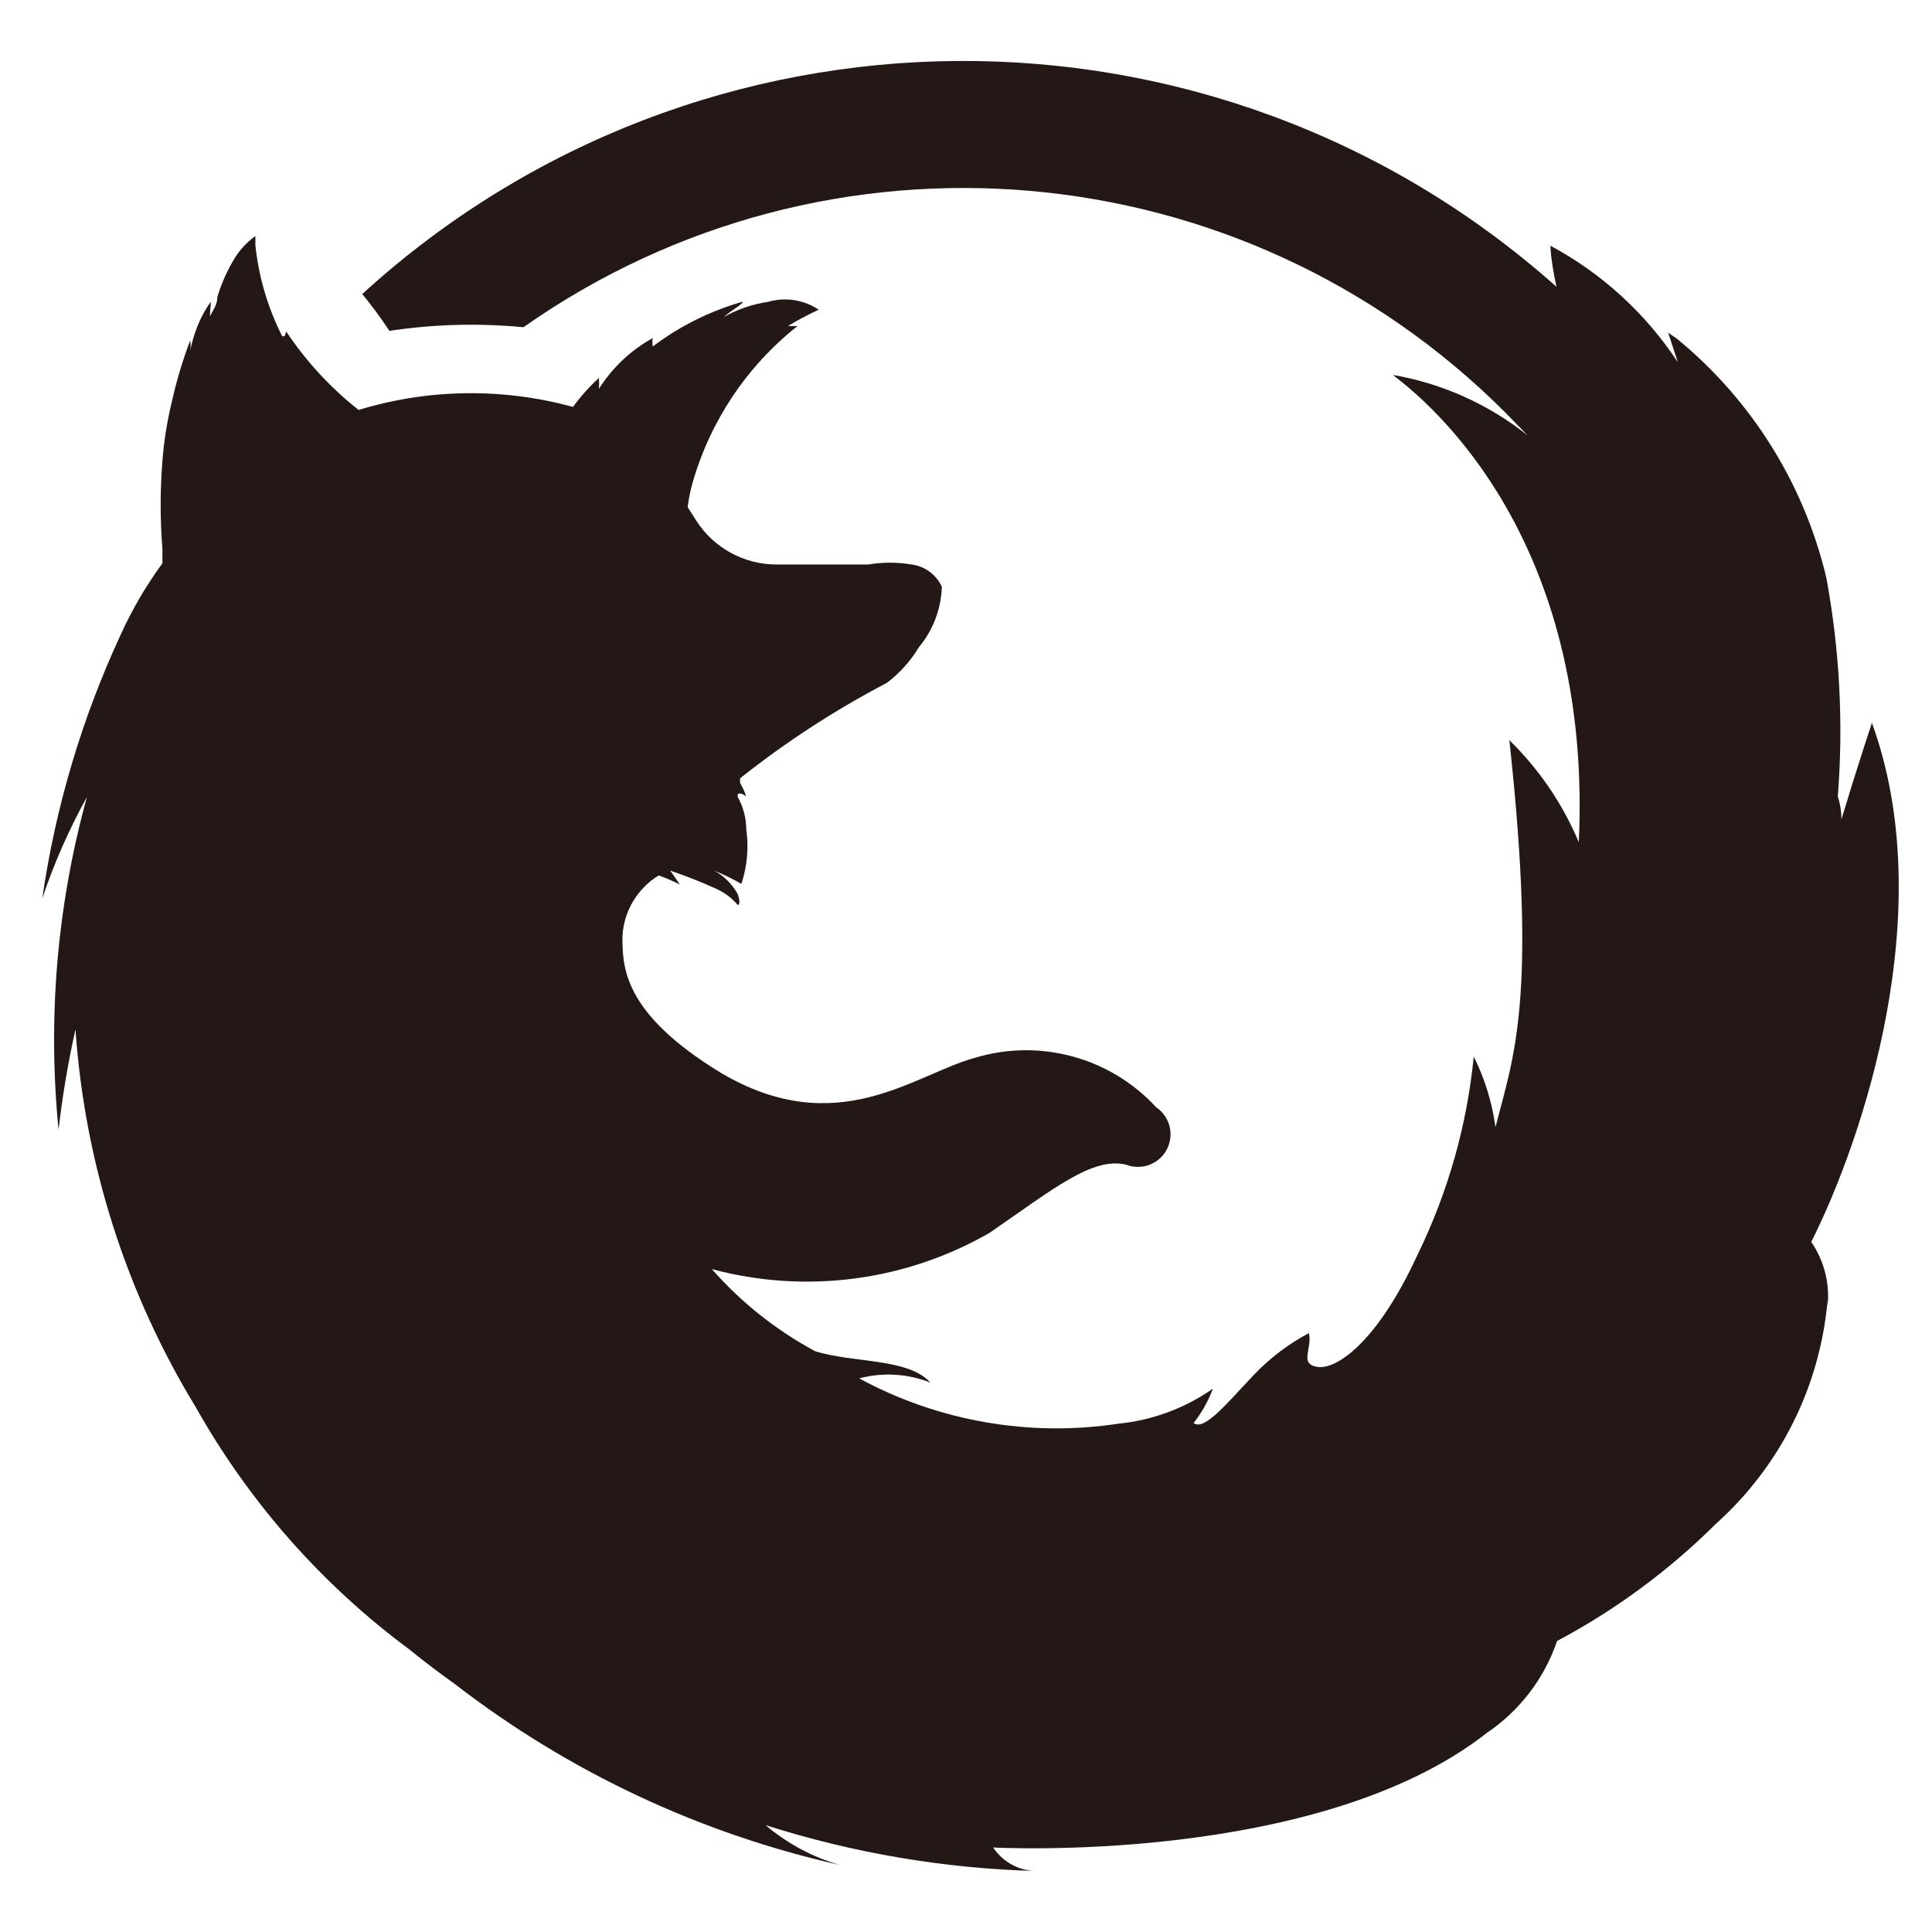
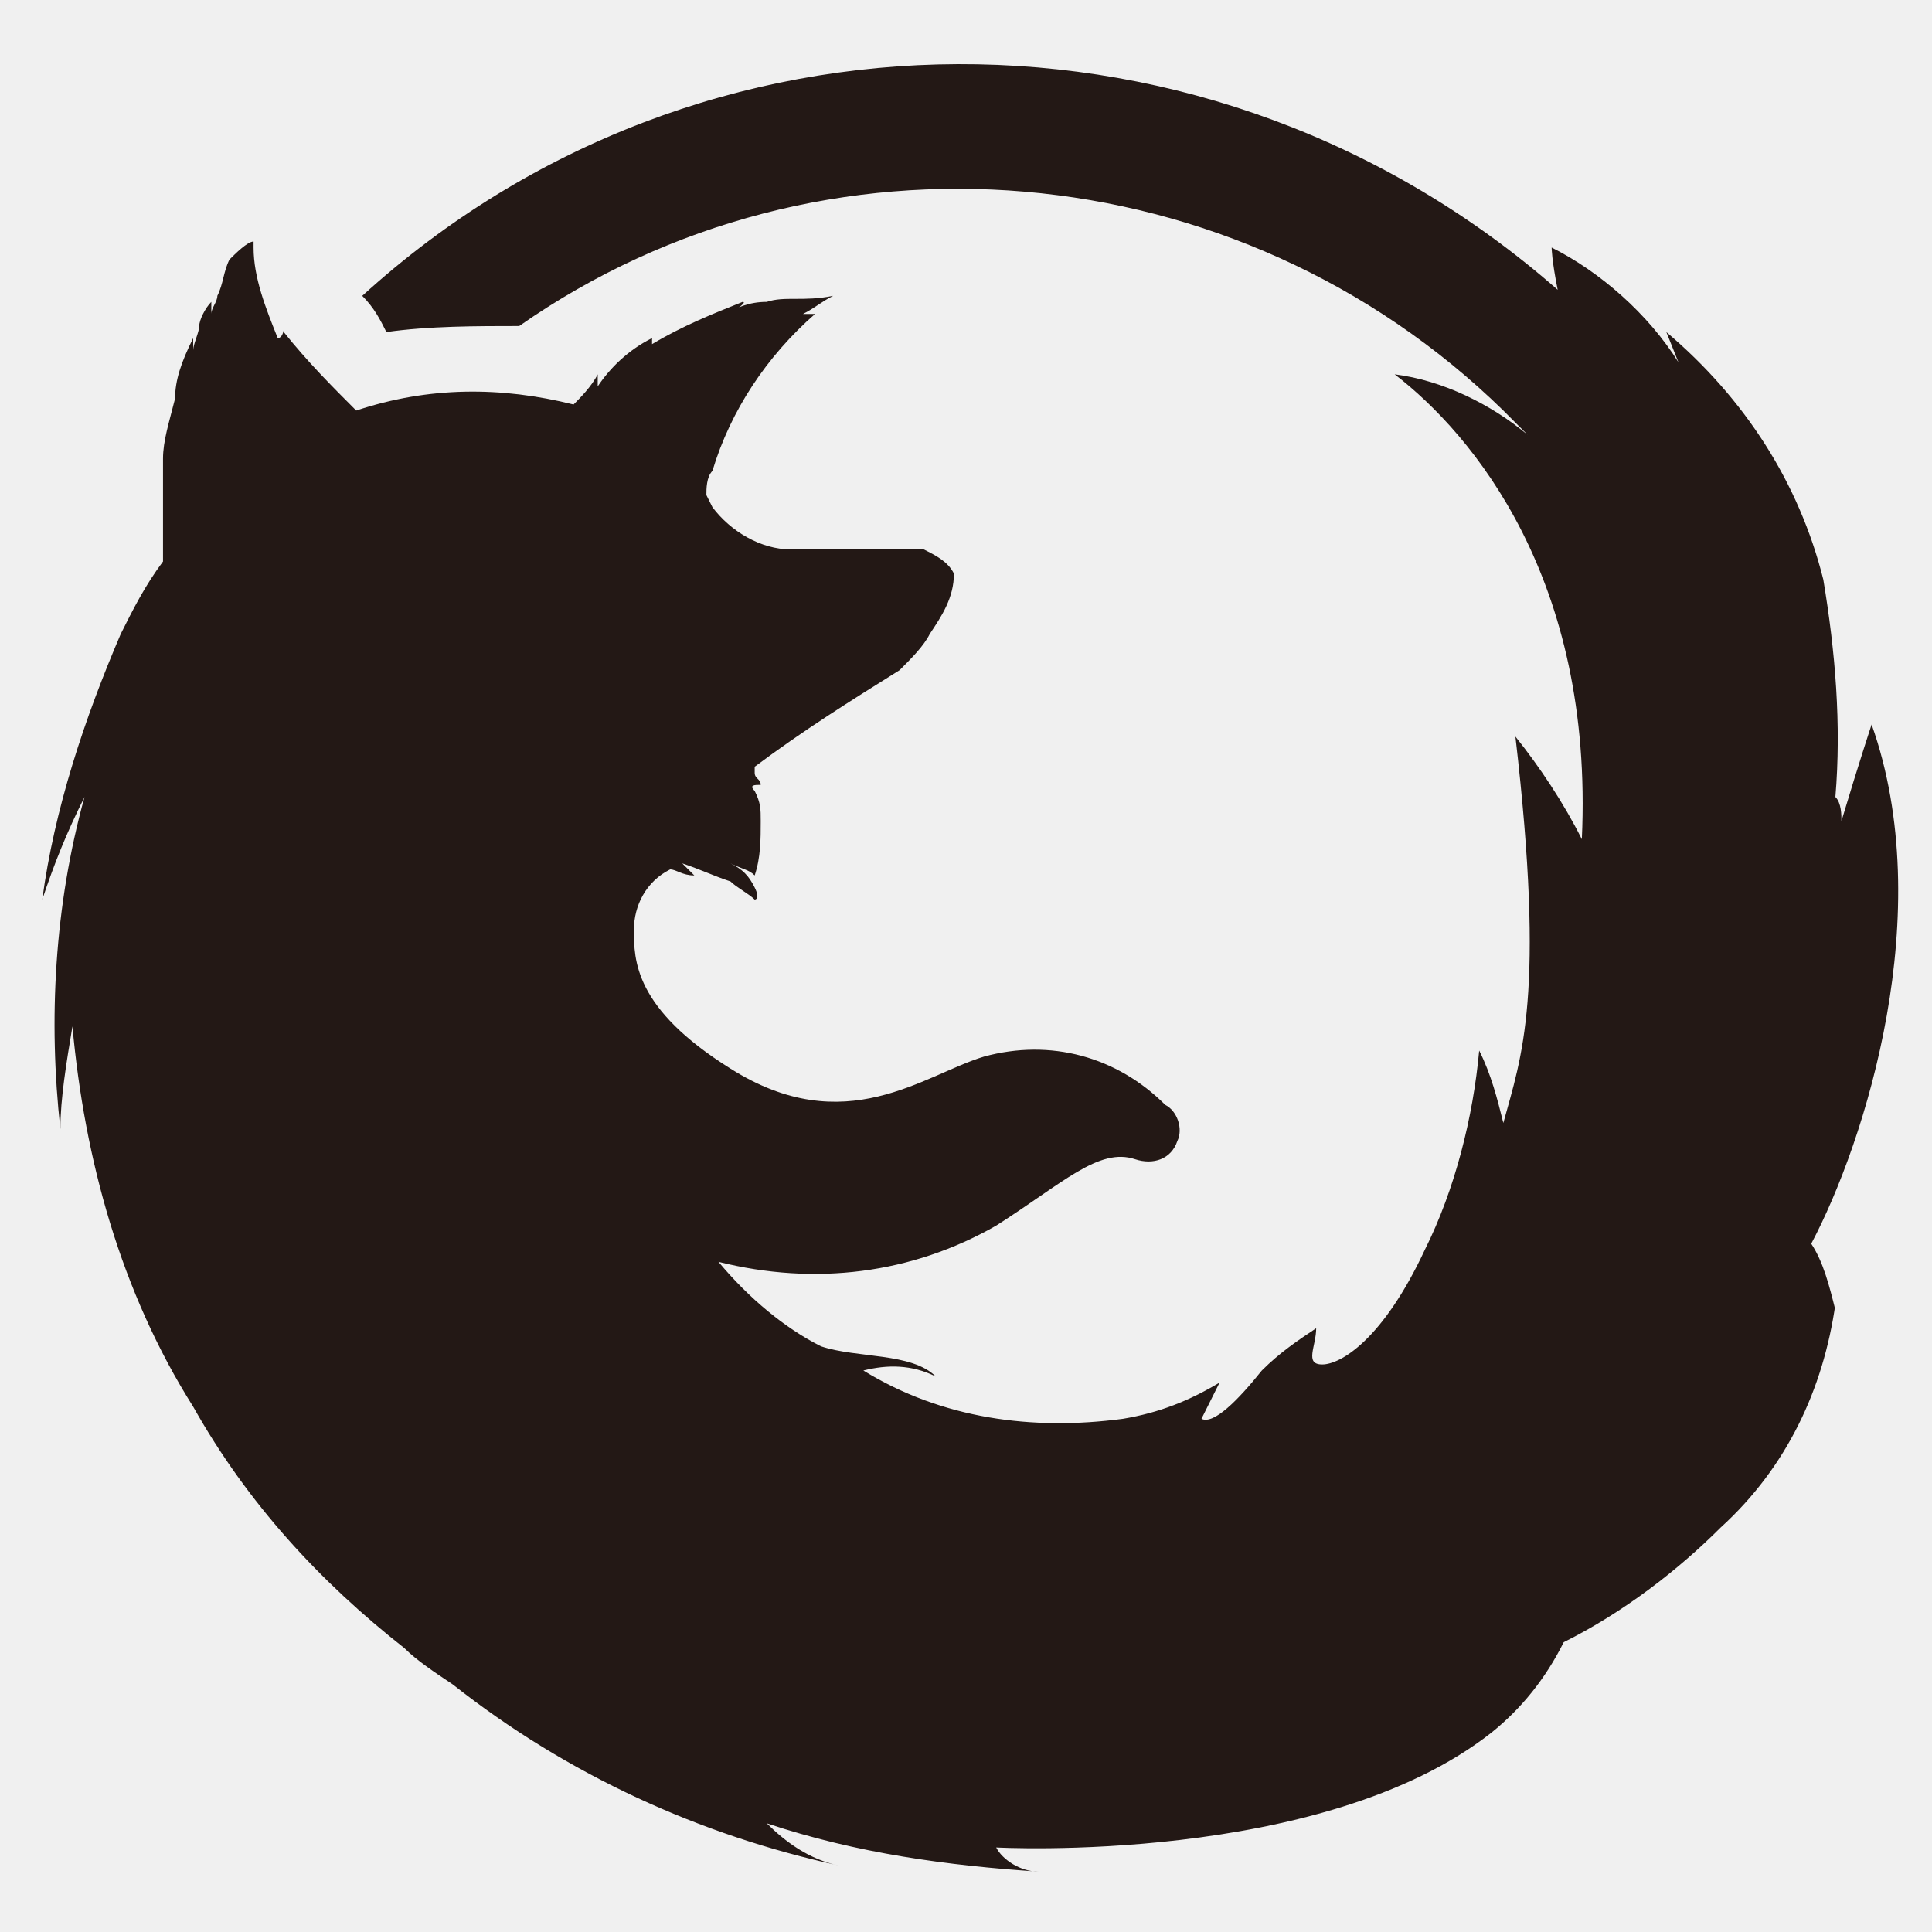
- <svg xmlns="http://www.w3.org/2000/svg" id="box" viewBox="0 0 32 32">
-   <defs>
-     <style>.cls-1{fill:#fff;}.cls-2{fill:#231815;}</style>
-   </defs>
-   <rect class="cls-1" width="32" height="32" />
-   <path class="cls-2" d="M30,20.57c0.85-1.69,2.14-5.5,1-8.61l0,0.09,0-.06s-0.21.62-.5,1.58q0-.19-0.06-0.38a13.93,13.93,0,0,0-.19-3.62,7.3,7.3,0,0,0-2.6-4.06l0.12,0.1-0.14-.1L27.79,6a5.81,5.81,0,0,0-2.11-1.93s0,0.22.1,0.68A14.77,14.77,0,0,0,6,4.87a7.21,7.21,0,0,1,.45.61,9.08,9.08,0,0,1,2.22-.06A12.68,12.68,0,0,1,24.93,6.83L25.3,7.21a4.92,4.92,0,0,0-2.23-1c1.32,1,3.28,3.43,3.08,7.74A5.15,5.15,0,0,0,25,12.26c0.47,4.33.06,5.26-.23,6.41a3.75,3.75,0,0,0-.36-1.17,9.62,9.62,0,0,1-.93,3.28c-0.67,1.46-1.35,1.91-1.66,1.86s-0.08-.3-0.14-0.56a3.58,3.58,0,0,0-.91.69c-0.43.45-.82,0.94-1,0.8A2.14,2.14,0,0,0,20.09,23a3.29,3.29,0,0,1-1.56.58,6.86,6.86,0,0,1-4.3-.75,1.89,1.89,0,0,1,1.18.07c-0.37-.41-1.27-0.32-1.91-0.52a6.19,6.19,0,0,1-1.71-1.36,6.07,6.07,0,0,0,4.6-.6c1.06-.73,1.7-1.26,2.26-1.13a0.54,0.54,0,0,0,.5-0.95,2.93,2.93,0,0,0-3-.82c-1,.27-2.28,1.39-4.21.25-1.64-1-1.63-1.77-1.63-2.27a1.26,1.26,0,0,1,.6-1,2.94,2.94,0,0,1,.35.15s-0.1-.15-0.16-0.23h0a7.75,7.75,0,0,1,.76.3,1,1,0,0,1,.36.27s0.06,0,0-.18a1,1,0,0,0-.39-0.39h0a3.7,3.7,0,0,1,.45.22,2,2,0,0,0,.08-0.91,1.1,1.1,0,0,0-.12-0.49c-0.06-.09,0-0.14.12-0.05a1.37,1.37,0,0,0-.1-0.22h0a0.23,0.23,0,0,1,0-.08,15.33,15.33,0,0,1,2.43-1.58,2.1,2.1,0,0,0,.53-0.59,1.65,1.65,0,0,0,.38-1,0.64,0.64,0,0,0-.5-0.37,2.15,2.15,0,0,0-.72,0l0,0c-0.36,0-.85,0-1.52,0a1.58,1.58,0,0,1-1.33-.73l-0.14-.22A2.59,2.59,0,0,1,11.47,8,5.1,5.1,0,0,1,13.21,5.4c0.05,0-.21,0-0.16,0a5.43,5.43,0,0,1,.51-0.27A1,1,0,0,0,12.72,5a2.12,2.12,0,0,0-.73.25C12.07,5.17,12.36,5,12.29,5a4.55,4.55,0,0,0-1.48.74,0.61,0.61,0,0,1,0-.14,2.48,2.48,0,0,0-.89.84,1.32,1.32,0,0,0,0-.18,3.26,3.26,0,0,0-.43.48h0a6.38,6.38,0,0,0-3.55.05A5.63,5.63,0,0,1,4.74,5.49c0-.06,0,0.13-0.07.07a4.31,4.31,0,0,1-.44-1.5s0-.1,0-0.15a1.27,1.27,0,0,0-.38.43,2.71,2.71,0,0,0-.25.58c0,0.14-.08.22-0.11,0.3S3.5,5,3.49,5a1.92,1.92,0,0,0-.23.43,2.37,2.37,0,0,0-.11.38h0a0.54,0.54,0,0,0,0-.17,7.19,7.19,0,0,0-.3,1,6,6,0,0,0-.16,1,9.11,9.11,0,0,0,0,1.45c0,0.08,0,.16,0,0.24A6.68,6.68,0,0,0,2,10.51a15.74,15.74,0,0,0-1.3,4.37,10.18,10.18,0,0,1,.74-1.68v0a15.1,15.1,0,0,0-.47,5.51,15.88,15.88,0,0,1,.28-1.66,13.86,13.86,0,0,0,2,6.27,12.8,12.8,0,0,0,3.53,4q0.37,0.3.75,0.57a16.27,16.27,0,0,0,6.38,3,3.33,3.33,0,0,1-1.23-.66,16.22,16.22,0,0,0,4.48.76,0.87,0.87,0,0,1-.71-0.39s5.38,0.3,8.18-1.9a3,3,0,0,0,1.16-1.52,11.15,11.15,0,0,0,2.63-1.94,5.62,5.62,0,0,0,1.85-3.7l0,0.1A1.59,1.59,0,0,0,30,20.57Z" />
+ <svg xmlns="http://www.w3.org/2000/svg" version="1.1" id="box" x="0px" y="0px" viewBox="0 0 32 32" style="enable-background:new 0 0 32 32;" xml:space="preserve">
+   <style type="text/css">
+ 	.st0{fill:#231815;}
+ </style>
+   <path class="st0" d="M30,20.6c0.9-1.7,2.1-5.5,1-8.6V12V12c0,0-0.2,0.6-0.5,1.6c0-0.1,0-0.3-0.1-0.4c0.1-1.2,0-2.4-0.2-3.6  c-0.4-1.6-1.3-3-2.6-4.1l0.1,0.1l-0.1-0.1L27.8,6c-0.5-0.8-1.3-1.5-2.1-1.9c0,0,0,0.2,0.1,0.7c-5.7-5-14.2-5-19.8,0.1  c0.2,0.2,0.3,0.4,0.4,0.6c0.7-0.1,1.5-0.1,2.2-0.1c5-3.5,11.9-2.9,16.3,1.4l0.4,0.4c-0.6-0.5-1.4-0.9-2.2-1c1.3,1,3.3,3.4,3.1,7.7  c-0.3-0.6-0.7-1.2-1.1-1.7c0.5,4.3,0.1,5.3-0.2,6.4c-0.1-0.4-0.2-0.8-0.4-1.2c-0.1,1.1-0.4,2.3-0.9,3.3c-0.7,1.5-1.4,1.9-1.7,1.9  s-0.1-0.3-0.1-0.6c-0.3,0.2-0.6,0.4-0.9,0.7c-0.4,0.5-0.8,0.9-1,0.8c0.1-0.2,0.2-0.4,0.3-0.6c-0.5,0.3-1,0.5-1.6,0.6  c-1.5,0.2-3,0-4.3-0.8c0.4-0.1,0.8-0.1,1.2,0.1c-0.4-0.4-1.3-0.3-1.9-0.5c-0.6-0.3-1.2-0.8-1.7-1.4c1.6,0.4,3.2,0.2,4.6-0.6  c1.1-0.7,1.7-1.3,2.3-1.1c0.3,0.1,0.6,0,0.7-0.3c0.1-0.2,0-0.5-0.2-0.6c-0.8-0.8-1.9-1.1-3-0.8c-1,0.3-2.3,1.4-4.2,0.2  c-1.6-1-1.6-1.8-1.6-2.3c0-0.4,0.2-0.8,0.6-1c0.1,0,0.2,0.1,0.4,0.1c0,0-0.1-0.1-0.2-0.2l0,0c0.3,0.1,0.5,0.2,0.8,0.3  c0.1,0.1,0.3,0.2,0.4,0.3c0,0,0.1,0,0-0.2c-0.1-0.2-0.2-0.3-0.4-0.4l0,0c0.2,0.1,0.3,0.1,0.4,0.2c0.1-0.3,0.1-0.6,0.1-0.9  c0-0.2,0-0.3-0.1-0.5c-0.1-0.1,0-0.1,0.1-0.1c0-0.1-0.1-0.1-0.1-0.2l0,0c0,0,0-0.1,0-0.1c0.8-0.6,1.6-1.1,2.4-1.6  c0.2-0.2,0.4-0.4,0.5-0.6c0.2-0.3,0.4-0.6,0.4-1c-0.1-0.2-0.3-0.3-0.5-0.4c-0.2,0-0.5,0-0.7,0l0,0c-0.4,0-0.9,0-1.5,0  c-0.5,0-1-0.3-1.3-0.7l-0.1-0.2c0-0.1,0-0.3,0.1-0.4c0.3-1,0.9-1.9,1.7-2.6c0.1,0-0.2,0-0.2,0c0.2-0.1,0.3-0.2,0.5-0.3  C13.3,5,13,4.9,12.7,5c-0.3,0-0.5,0.1-0.7,0.2C12.1,5.2,12.4,5,12.3,5c-0.5,0.2-1,0.4-1.5,0.7c0,0,0-0.1,0-0.1  c-0.4,0.2-0.7,0.5-0.9,0.8c0-0.1,0-0.1,0-0.2C9.8,6.4,9.6,6.6,9.5,6.7l0,0C8.3,6.4,7.1,6.4,5.9,6.8C5.5,6.4,5.1,6,4.7,5.5  c0-0.1,0,0.1-0.1,0.1c-0.2-0.5-0.4-1-0.4-1.5c0,0,0-0.1,0-0.1C4.1,4,3.9,4.2,3.8,4.3C3.7,4.5,3.7,4.7,3.6,4.9c0,0.1-0.1,0.2-0.1,0.3  s0-0.2,0-0.2C3.4,5.1,3.3,5.3,3.3,5.4c0,0.1-0.1,0.3-0.1,0.4l0,0c0-0.1,0-0.1,0-0.2C3,6,2.9,6.3,2.9,6.6C2.8,7,2.7,7.3,2.7,7.6  c0,0.5,0,1,0,1.5c0,0.1,0,0.2,0,0.2C2.4,9.7,2.2,10.1,2,10.5c-0.6,1.4-1.1,2.9-1.3,4.4c0.2-0.6,0.4-1.1,0.7-1.7l0,0  C0.9,15,0.8,16.9,1,18.7C1,18.2,1.1,17.6,1.2,17c0.2,2.2,0.8,4.4,2,6.3c0.9,1.6,2.1,2.9,3.5,4c0.2,0.2,0.5,0.4,0.8,0.6  c1.9,1.5,4.1,2.5,6.4,3c-0.5-0.1-0.9-0.4-1.2-0.7c1.5,0.5,3,0.7,4.5,0.8c-0.3,0-0.6-0.2-0.7-0.4c0,0,5.4,0.3,8.2-1.9  c0.5-0.4,0.9-0.9,1.2-1.5c1-0.5,1.9-1.2,2.6-1.9c1.1-1,1.7-2.3,1.9-3.7v0.1C30.3,21.3,30.2,20.9,30,20.6z" />
</svg>
